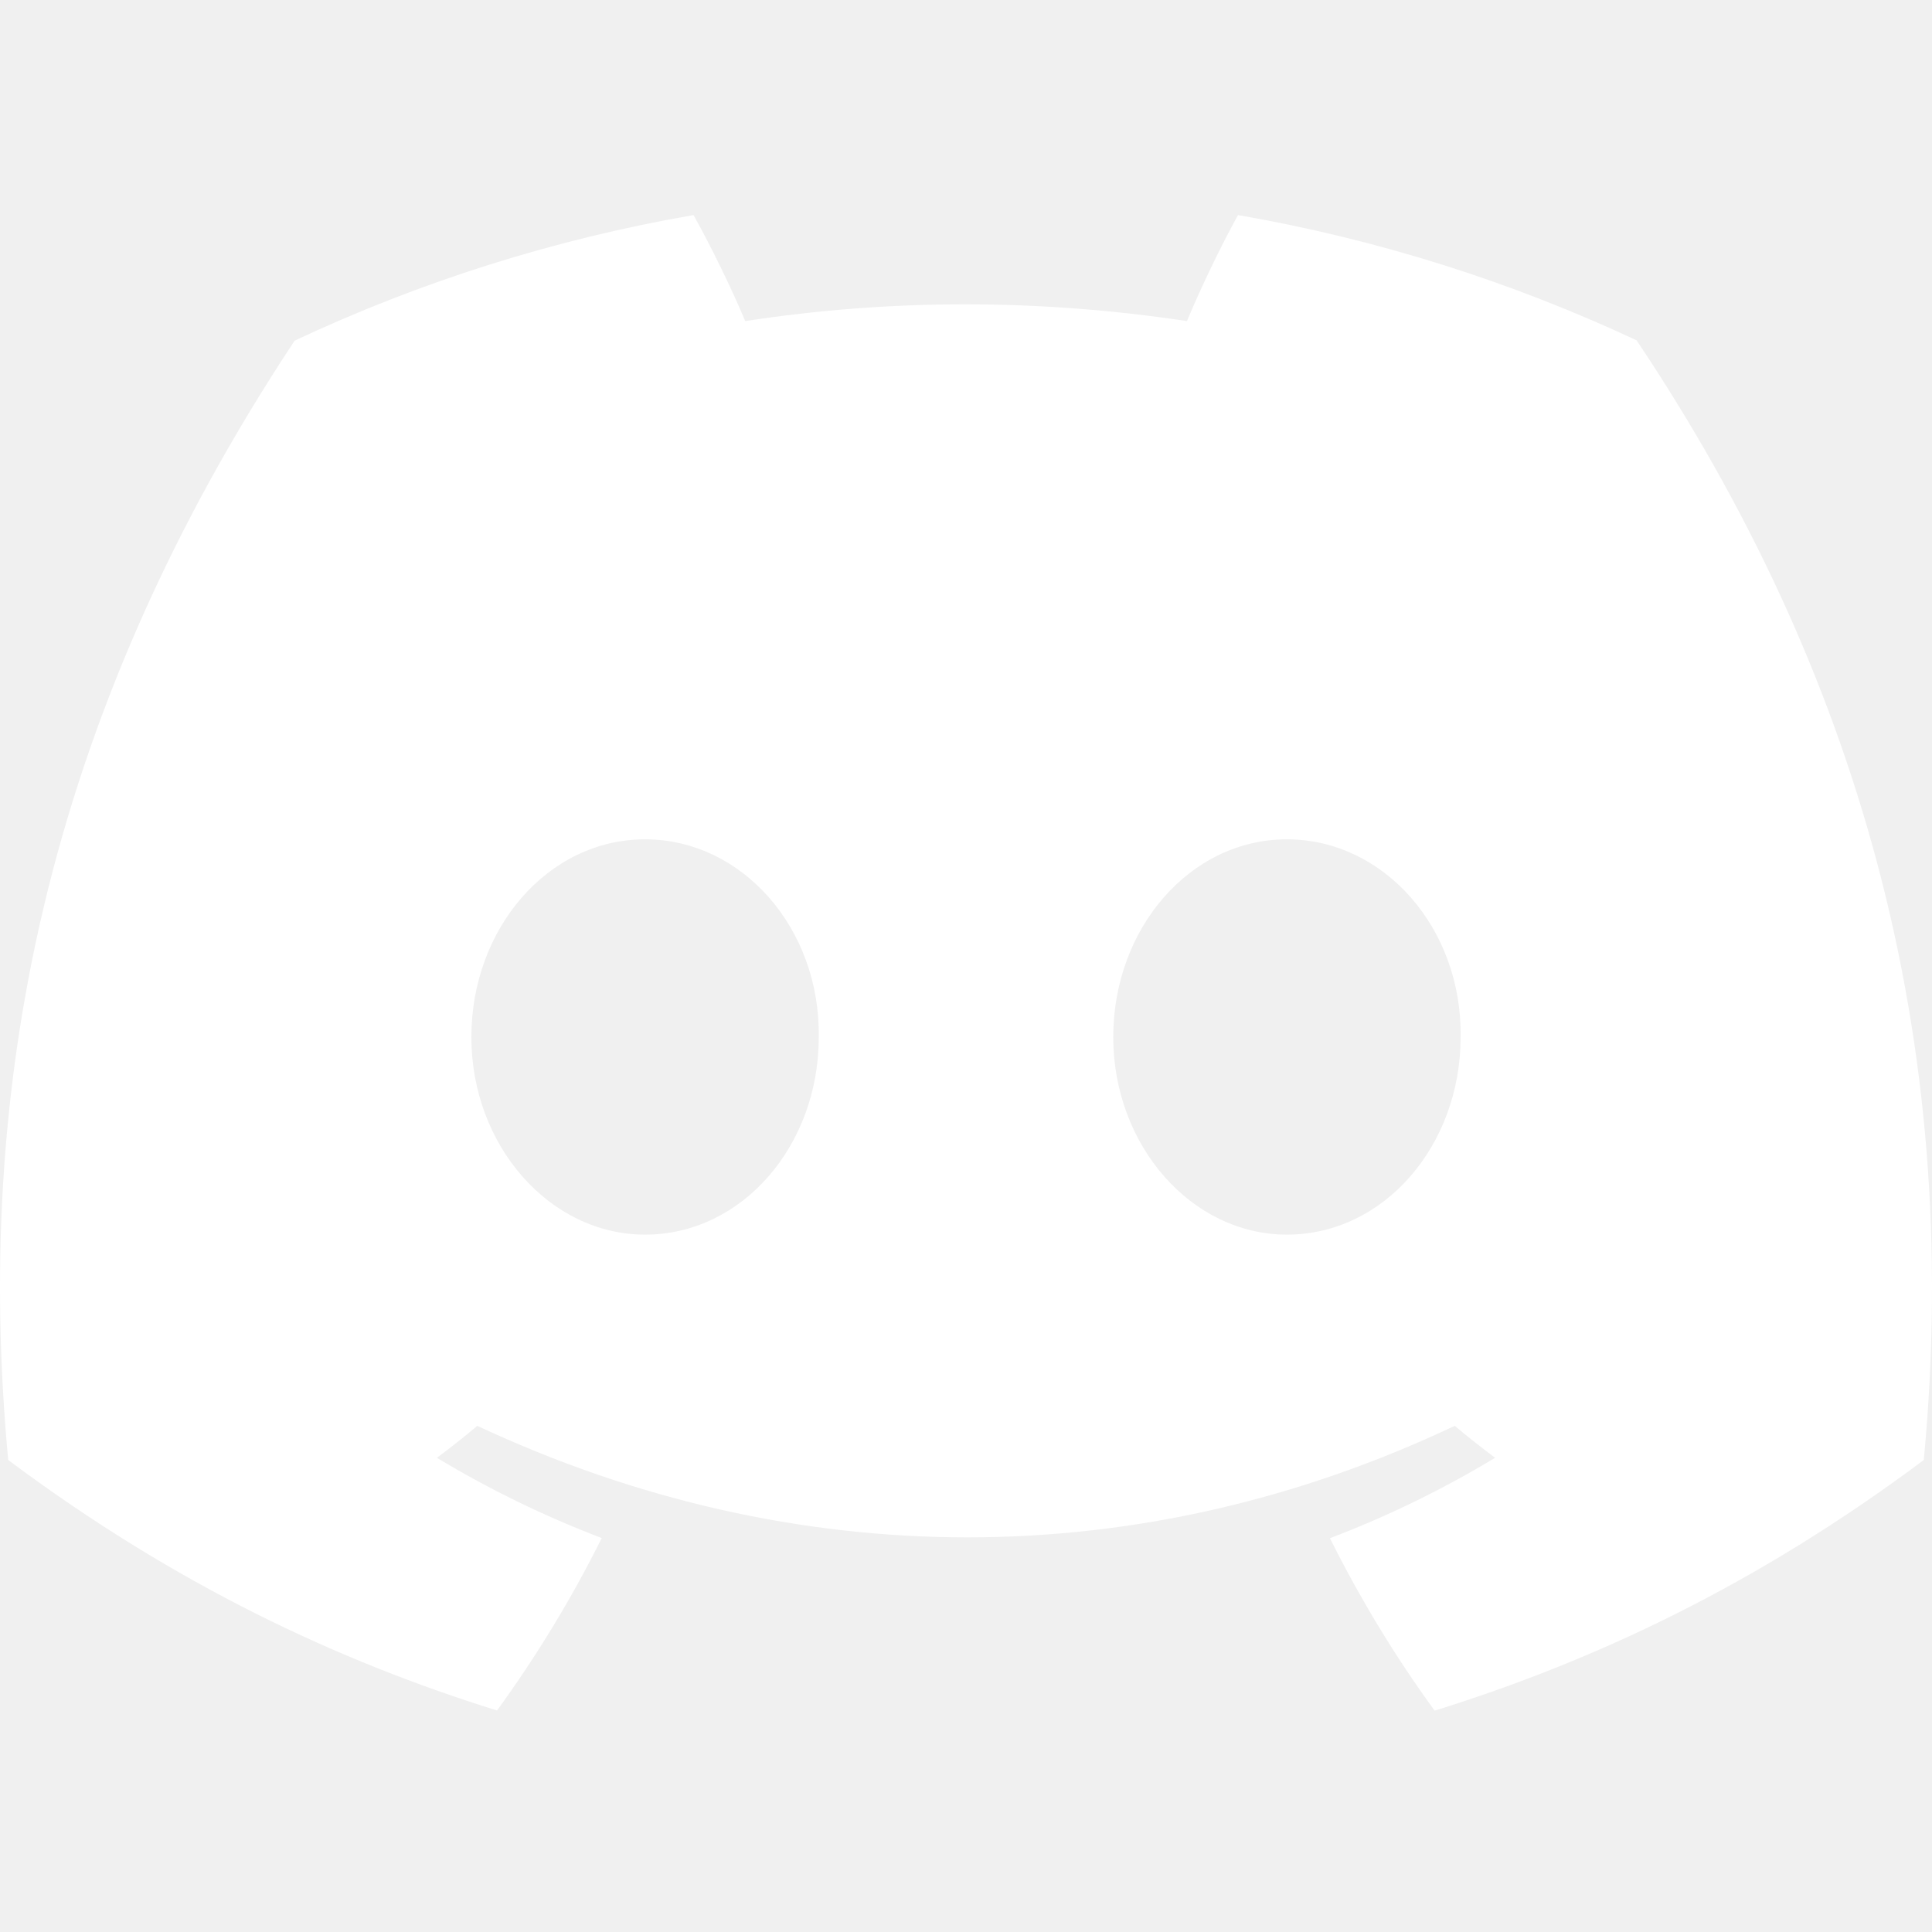
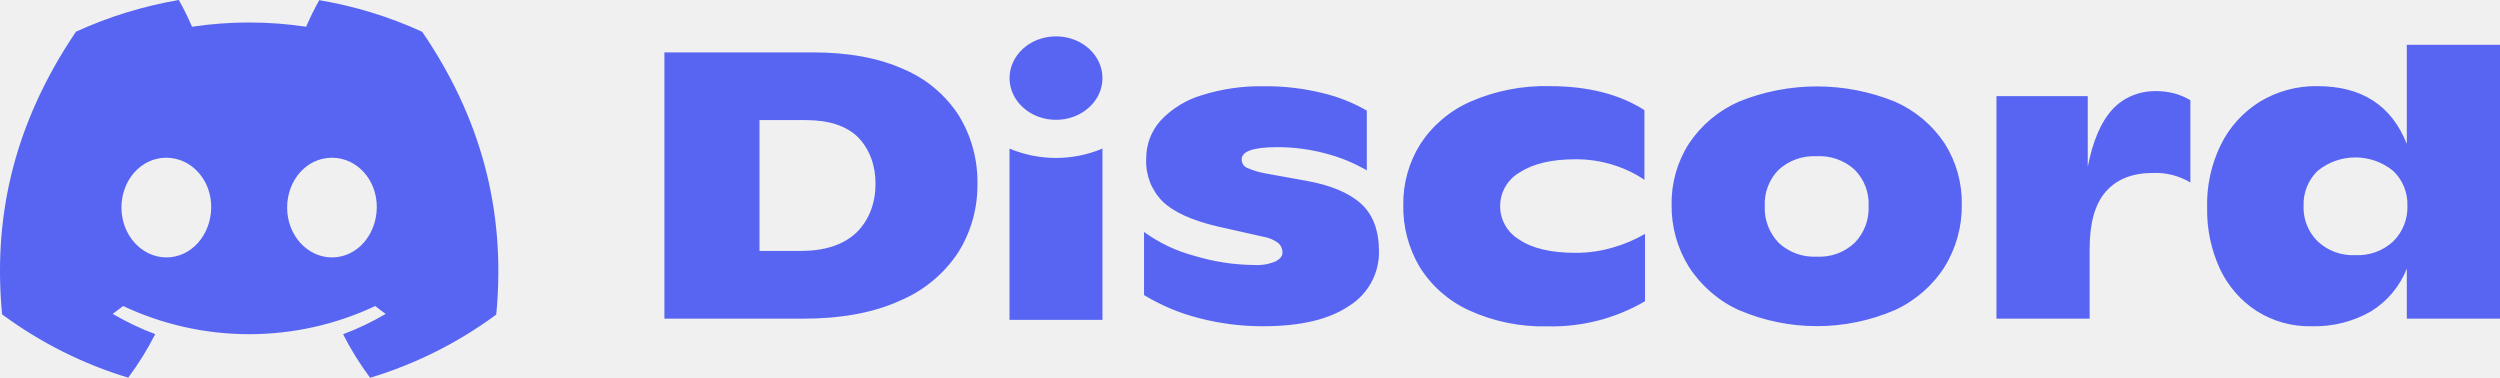
- <svg xmlns="http://www.w3.org/2000/svg" width="800px" height="800px" viewBox="0 -28.5 256 256" version="1.1" preserveAspectRatio="xMidYMid">
-   <g>
-     <path d="M216.856,16.597 C200.285,8.843 182.566,3.208 164.042,0 C161.767,4.113 159.109,9.645 157.276,14.046 C137.584,11.085 118.073,11.085 98.743,14.046 C96.911,9.645 94.193,4.113 91.897,0 C73.353,3.208 55.613,8.864 39.042,16.638 C5.618,67.147 -3.443,116.401 1.087,164.956 C23.256,181.511 44.74,191.568 65.862,198.149 C71.077,190.971 75.728,183.341 79.735,175.3 C72.104,172.401 64.795,168.822 57.889,164.668 C59.721,163.311 61.513,161.891 63.245,160.431 C105.367,180.133 151.135,180.133 192.755,160.431 C194.506,161.891 196.298,163.311 198.11,164.668 C191.184,168.843 183.855,172.421 176.224,175.321 C180.23,183.341 184.862,190.992 190.097,198.169 C211.239,191.588 232.743,181.532 254.912,164.956 C260.228,108.668 245.831,59.866 216.856,16.597 Z M85.474,135.095 C72.829,135.095 62.459,123.29 62.459,108.915 C62.459,94.54 72.608,82.715 85.474,82.715 C98.341,82.715 108.71,94.519 108.489,108.915 C108.509,123.29 98.341,135.095 85.474,135.095 Z M170.525,135.095 C157.88,135.095 147.511,123.29 147.511,108.915 C147.511,94.54 157.659,82.715 170.525,82.715 C183.392,82.715 193.761,94.519 193.54,108.915 C193.54,123.29 183.392,135.095 170.525,135.095 Z" fill="#FFFFFF" fill-rule="nonzero" />
-   </g>
+ <svg xmlns="http://www.w3.org/2000/svg" id="Discord-Logo" viewBox="0 0 635.303 96">
+   <defs>
+     <style>.cls-1{fill:#5865f2;}</style>
+   </defs>
+   <path id="Discord-Logo-Blurple" class="cls-1" d="M81.15,0c-1.238,2.197-2.349,4.47-3.359,6.794-9.598-1.44-19.372-1.44-28.994,0-.985-2.324-2.122-4.597-3.359-6.794-9.017,1.541-17.806,4.243-26.14,8.057C2.779,32.53-1.691,56.373.531,79.886c9.673,7.148,20.508,12.603,32.05,16.088,2.601-3.485,4.9-7.198,6.87-11.062-3.738-1.389-7.35-3.132-10.81-5.152.909-.657,1.793-1.339,2.652-1.995,20.281,9.547,43.77,9.547,64.076,0,.859.707,1.743,1.389,2.652,1.995-3.46,2.046-7.072,3.763-10.835,5.178,1.97,3.864,4.268,7.577,6.87,11.062,11.542-3.485,22.377-8.916,32.051-16.063,2.626-27.277-4.496-50.917-18.817-71.855C98.981,4.268,90.192,1.566,81.175.051l-.025-.051ZM42.28,65.414c-6.238,0-11.416-5.657-11.416-12.653s4.976-12.679,11.391-12.679,11.517,5.708,11.416,12.679c-.101,6.971-5.026,12.653-11.391,12.653ZM84.358,65.414c-6.264,0-11.391-5.657-11.391-12.653s4.976-12.679,11.391-12.679,11.492,5.708,11.391,12.679c-.101,6.971-5.026,12.653-11.391,12.653ZM168.84,13.314h37.696c9.086,0,16.772,1.418,23.059,4.253,5.789,2.434,10.704,6.564,14.098,11.847,3.177,5.219,4.806,11.234,4.695,17.343.07,6.137-1.622,12.166-4.874,17.37-3.628,5.498-8.816,9.787-14.899,12.317-6.665,3.038-14.927,4.552-24.785,4.543h-34.99V13.314ZM203.443,63.769c6.122,0,10.825-1.528,14.112-4.584,3.371-3.269,4.95-7.722,4.929-12.524.018-4.445-1.38-8.592-4.391-11.737-2.946-2.927-7.378-4.396-13.297-4.405h-11.792v33.25h10.439ZM304.835,80.877c-4.973-1.246-9.73-3.234-14.112-5.896v-16.045c3.825,2.782,8.132,4.833,12.703,6.048,5.001,1.526,10.195,2.321,15.424,2.361,1.804.096,3.607-.215,5.275-.911,1.188-.608,1.781-1.381,1.781-2.182.026-.904-.324-1.779-.967-2.416-1.103-.848-2.397-1.413-3.77-1.643l-11.599-2.61c-6.646-1.546-11.364-3.687-14.153-6.421-2.831-2.855-4.334-6.768-4.142-10.784-.047-3.6,1.265-7.086,3.673-9.762,2.855-3.02,6.456-5.235,10.439-6.421,5.126-1.611,10.479-2.381,15.852-2.278,5.015-.047,10.016.537,14.885,1.74,3.933.932,7.71,2.429,11.212,4.446v15.189c-3.285-1.906-6.816-3.351-10.494-4.294-3.985-1.069-8.094-1.607-12.22-1.602-6.057,0-9.086,1.031-9.086,3.093-.021.939.523,1.798,1.381,2.182,1.655.704,3.389,1.204,5.164,1.491l9.666,1.74c6.278,1.105,10.959,3.038,14.043,5.799s4.63,6.803,4.639,12.123c.1,5.693-2.828,11.012-7.691,13.974-5.09,3.415-12.358,5.118-21.803,5.109-5.431.008-10.841-.674-16.1-2.03ZM373.268,78.847c-5.168-2.374-9.523-6.216-12.524-11.046-2.799-4.737-4.233-10.157-4.142-15.658-.083-5.498,1.427-10.903,4.349-15.562,3.115-4.755,7.549-8.498,12.759-10.77,6.335-2.76,13.197-4.099,20.105-3.921,9.666,0,17.688,2.03,24.067,6.089v17.716c-2.427-1.631-5.078-2.901-7.871-3.77-3.126-.987-6.388-1.476-9.666-1.45-5.993,0-10.683,1.095-14.07,3.286-4.761,2.657-6.467,8.671-3.809,13.432.866,1.551,2.134,2.84,3.671,3.731,3.286,2.219,8.055,3.328,14.305,3.328,3.226.008,6.436-.458,9.527-1.381,2.82-.808,5.528-1.963,8.064-3.438v17.122c-7.471,4.356-16.001,6.564-24.647,6.379-6.93.189-13.811-1.209-20.118-4.087ZM441.949,78.847c-5.226-2.386-9.658-6.22-12.772-11.046-2.935-4.726-4.458-10.192-4.391-15.755-.094-5.497,1.433-10.9,4.391-15.534,3.131-4.704,7.544-8.413,12.717-10.687,12.707-5.155,26.922-5.155,39.629,0,5.153,2.257,9.548,5.948,12.662,10.632,2.938,4.652,4.45,10.061,4.349,15.562.069,5.557-1.44,11.02-4.349,15.755-3.08,4.83-7.492,8.666-12.703,11.046-12.622,5.413-26.911,5.413-39.532,0v.028ZM471.319,61.698c2.414-2.492,3.692-5.869,3.535-9.334.169-3.434-1.114-6.782-3.535-9.224-2.624-2.406-6.111-3.647-9.666-3.438-3.551-.187-7.03,1.051-9.666,3.438-2.411,2.447-3.688,5.792-3.521,9.224-.156,3.463,1.117,6.838,3.521,9.334,2.611,2.437,6.099,3.708,9.666,3.521,3.569.208,7.066-1.066,9.666-3.521ZM556.625,25.465v20.905c-2.885-1.722-6.212-2.562-9.569-2.416-5.15,0-9.127,1.574-11.889,4.695s-4.142,7.967-4.142,14.54v17.785h-23.681V24.43h23.198v17.951c1.289-6.573,3.369-11.419,6.241-14.54,2.818-3.106,6.911-4.737,11.046-4.695,3.064-.006,6.146.721,8.796,2.32ZM635.303,11.381v69.593h-23.681v-12.703c-1.786,4.522-4.994,8.341-9.141,10.881-4.578,2.608-9.784,3.907-15.051,3.756-4.956.115-9.834-1.245-14.015-3.908-4.049-2.63-7.275-6.349-9.307-10.729-2.217-4.835-3.321-10.105-3.231-15.424-.156-5.514,1.019-10.984,3.424-15.948,2.211-4.547,5.662-8.376,9.956-11.046,4.413-2.674,9.491-4.047,14.65-3.963,11.267,0,18.839,4.897,22.714,14.692V11.381h23.681ZM608.143,61.366c2.44-2.402,3.758-5.719,3.631-9.141.104-3.321-1.218-6.527-3.631-8.809-5.585-4.547-13.595-4.547-19.179,0-2.407,2.335-3.707,5.583-3.576,8.934-.123,3.382,1.192,6.657,3.618,9.017,2.563,2.382,5.977,3.632,9.472,3.466,3.558.197,7.043-1.053,9.666-3.466ZM268.354,9.241c6.52,0,11.806,4.748,11.806,10.605s-5.286,10.605-11.806,10.605-11.806-4.748-11.806-10.605,5.286-10.605,11.806-10.605ZM256.534,37.755c7.555,3.175,16.07,3.175,23.626,0v43.523h-23.626v-43.523Z" />
</svg>
